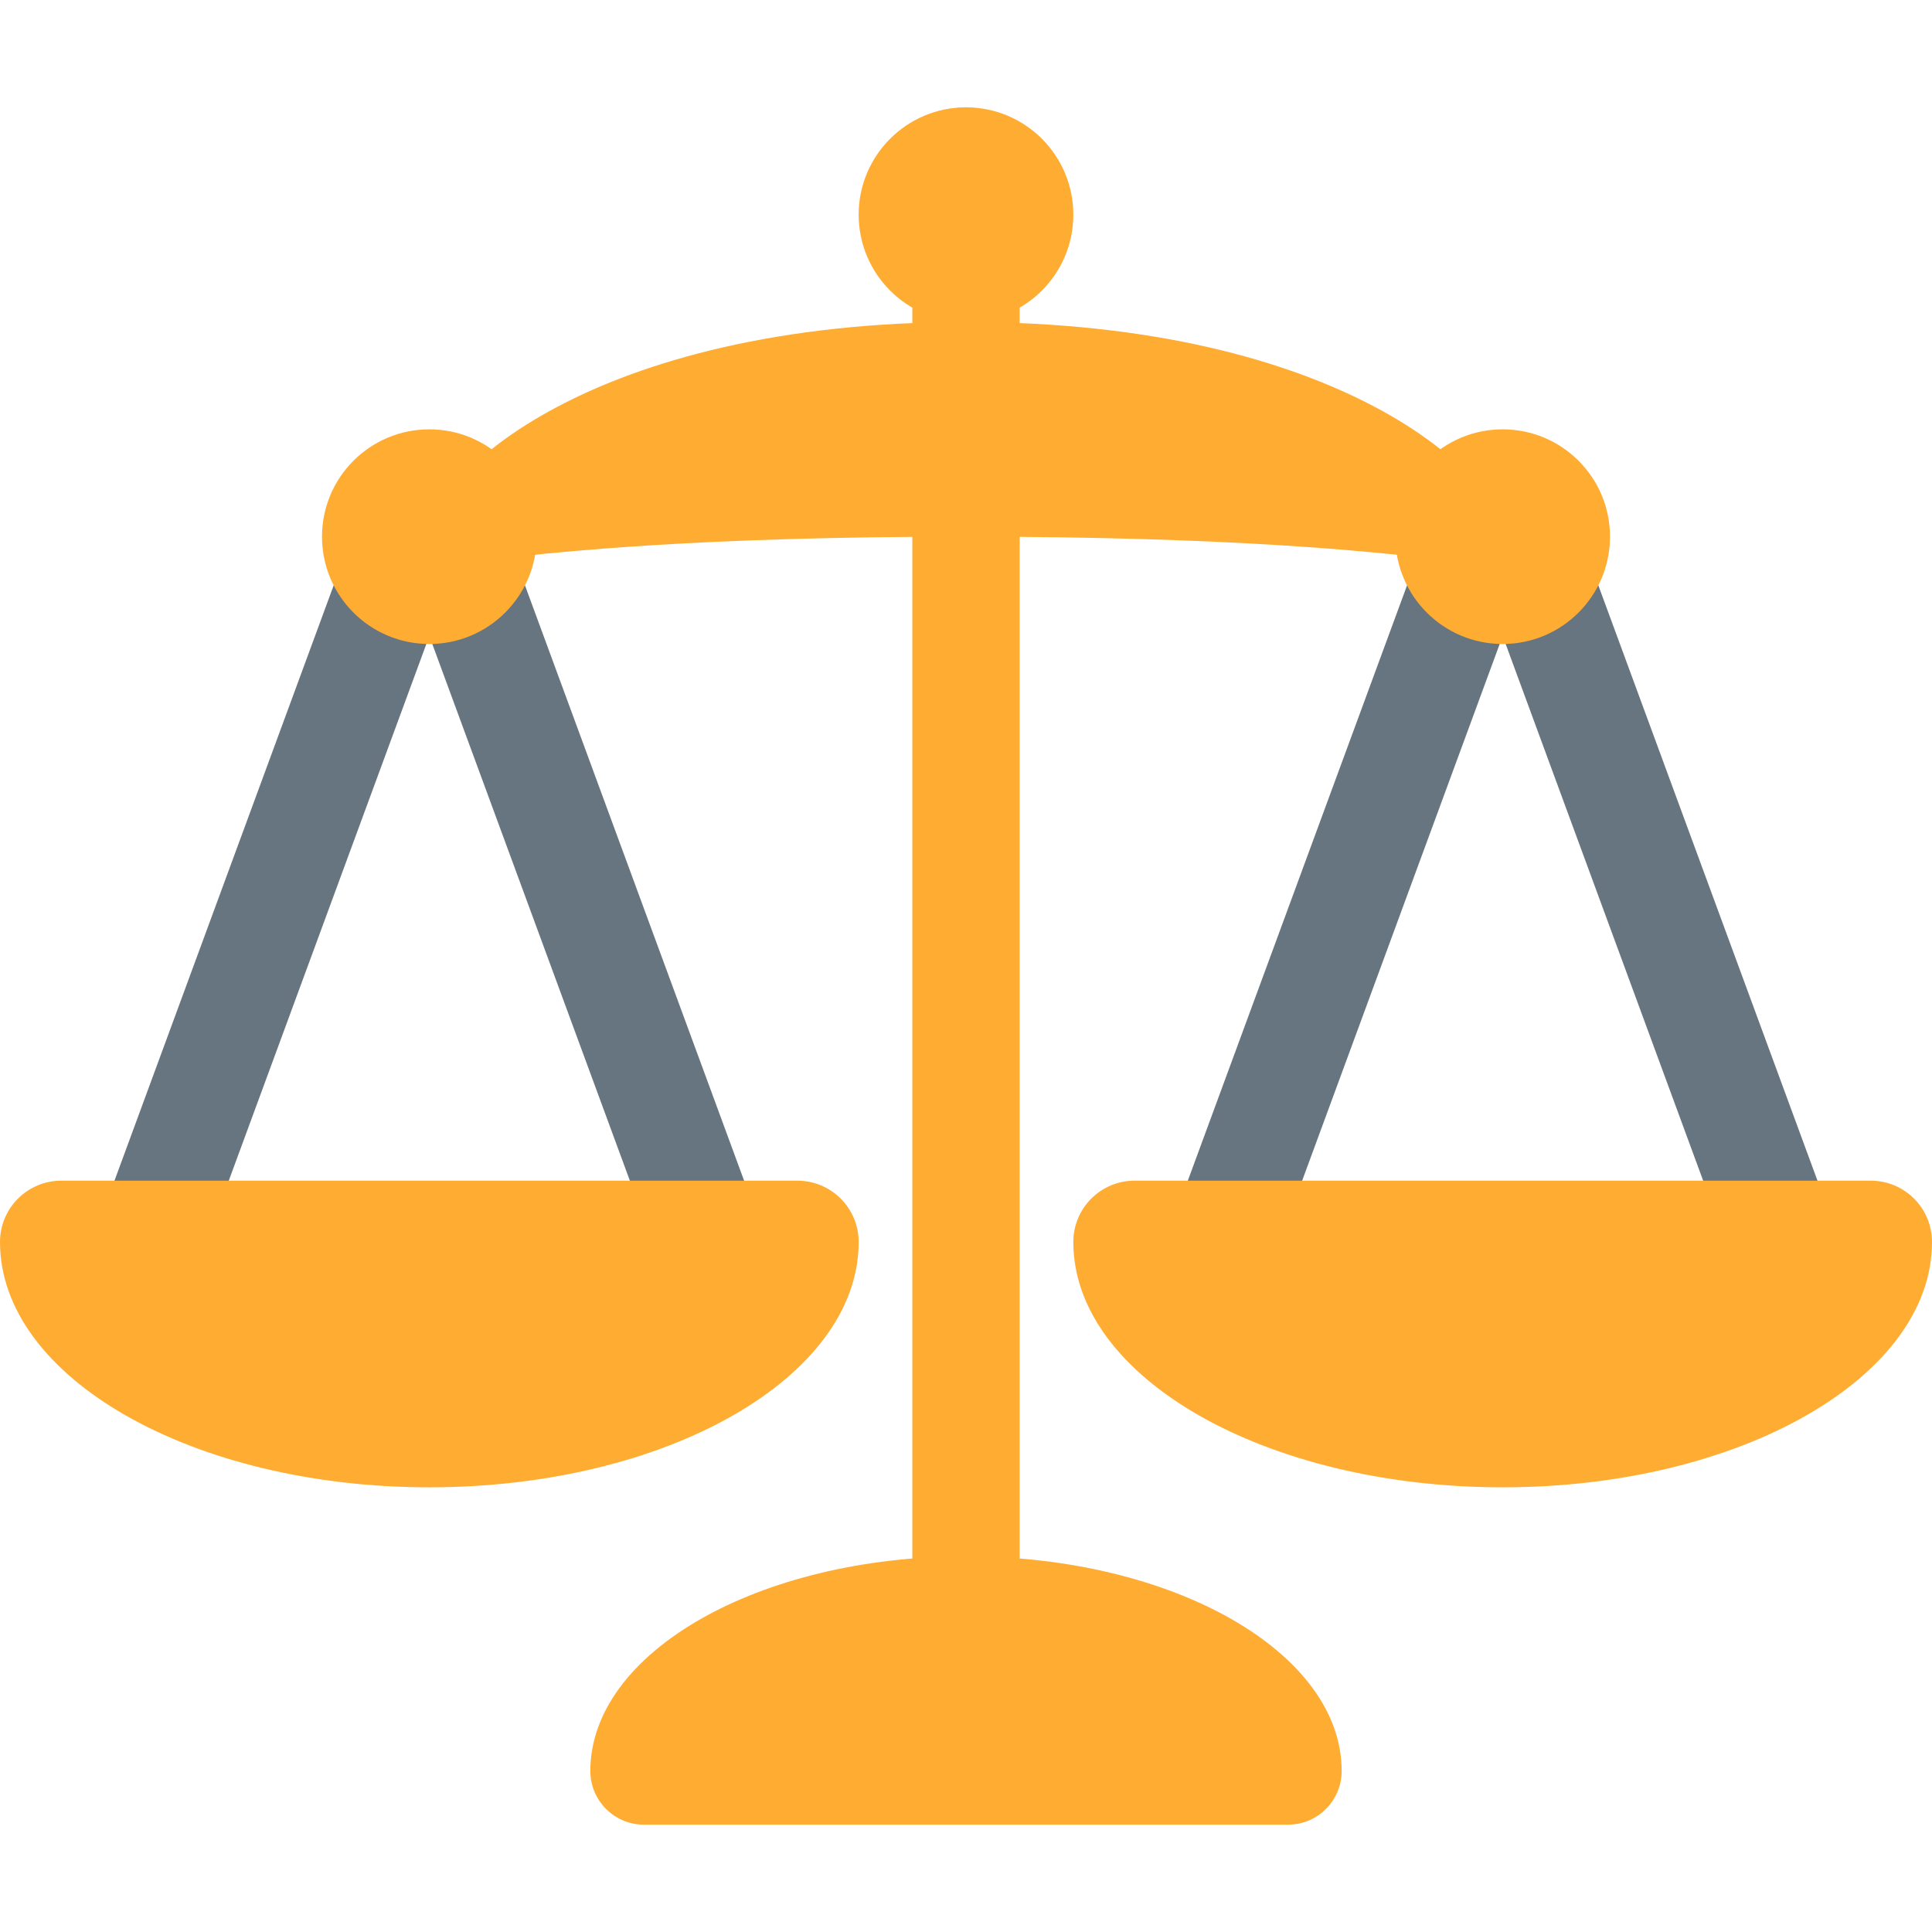
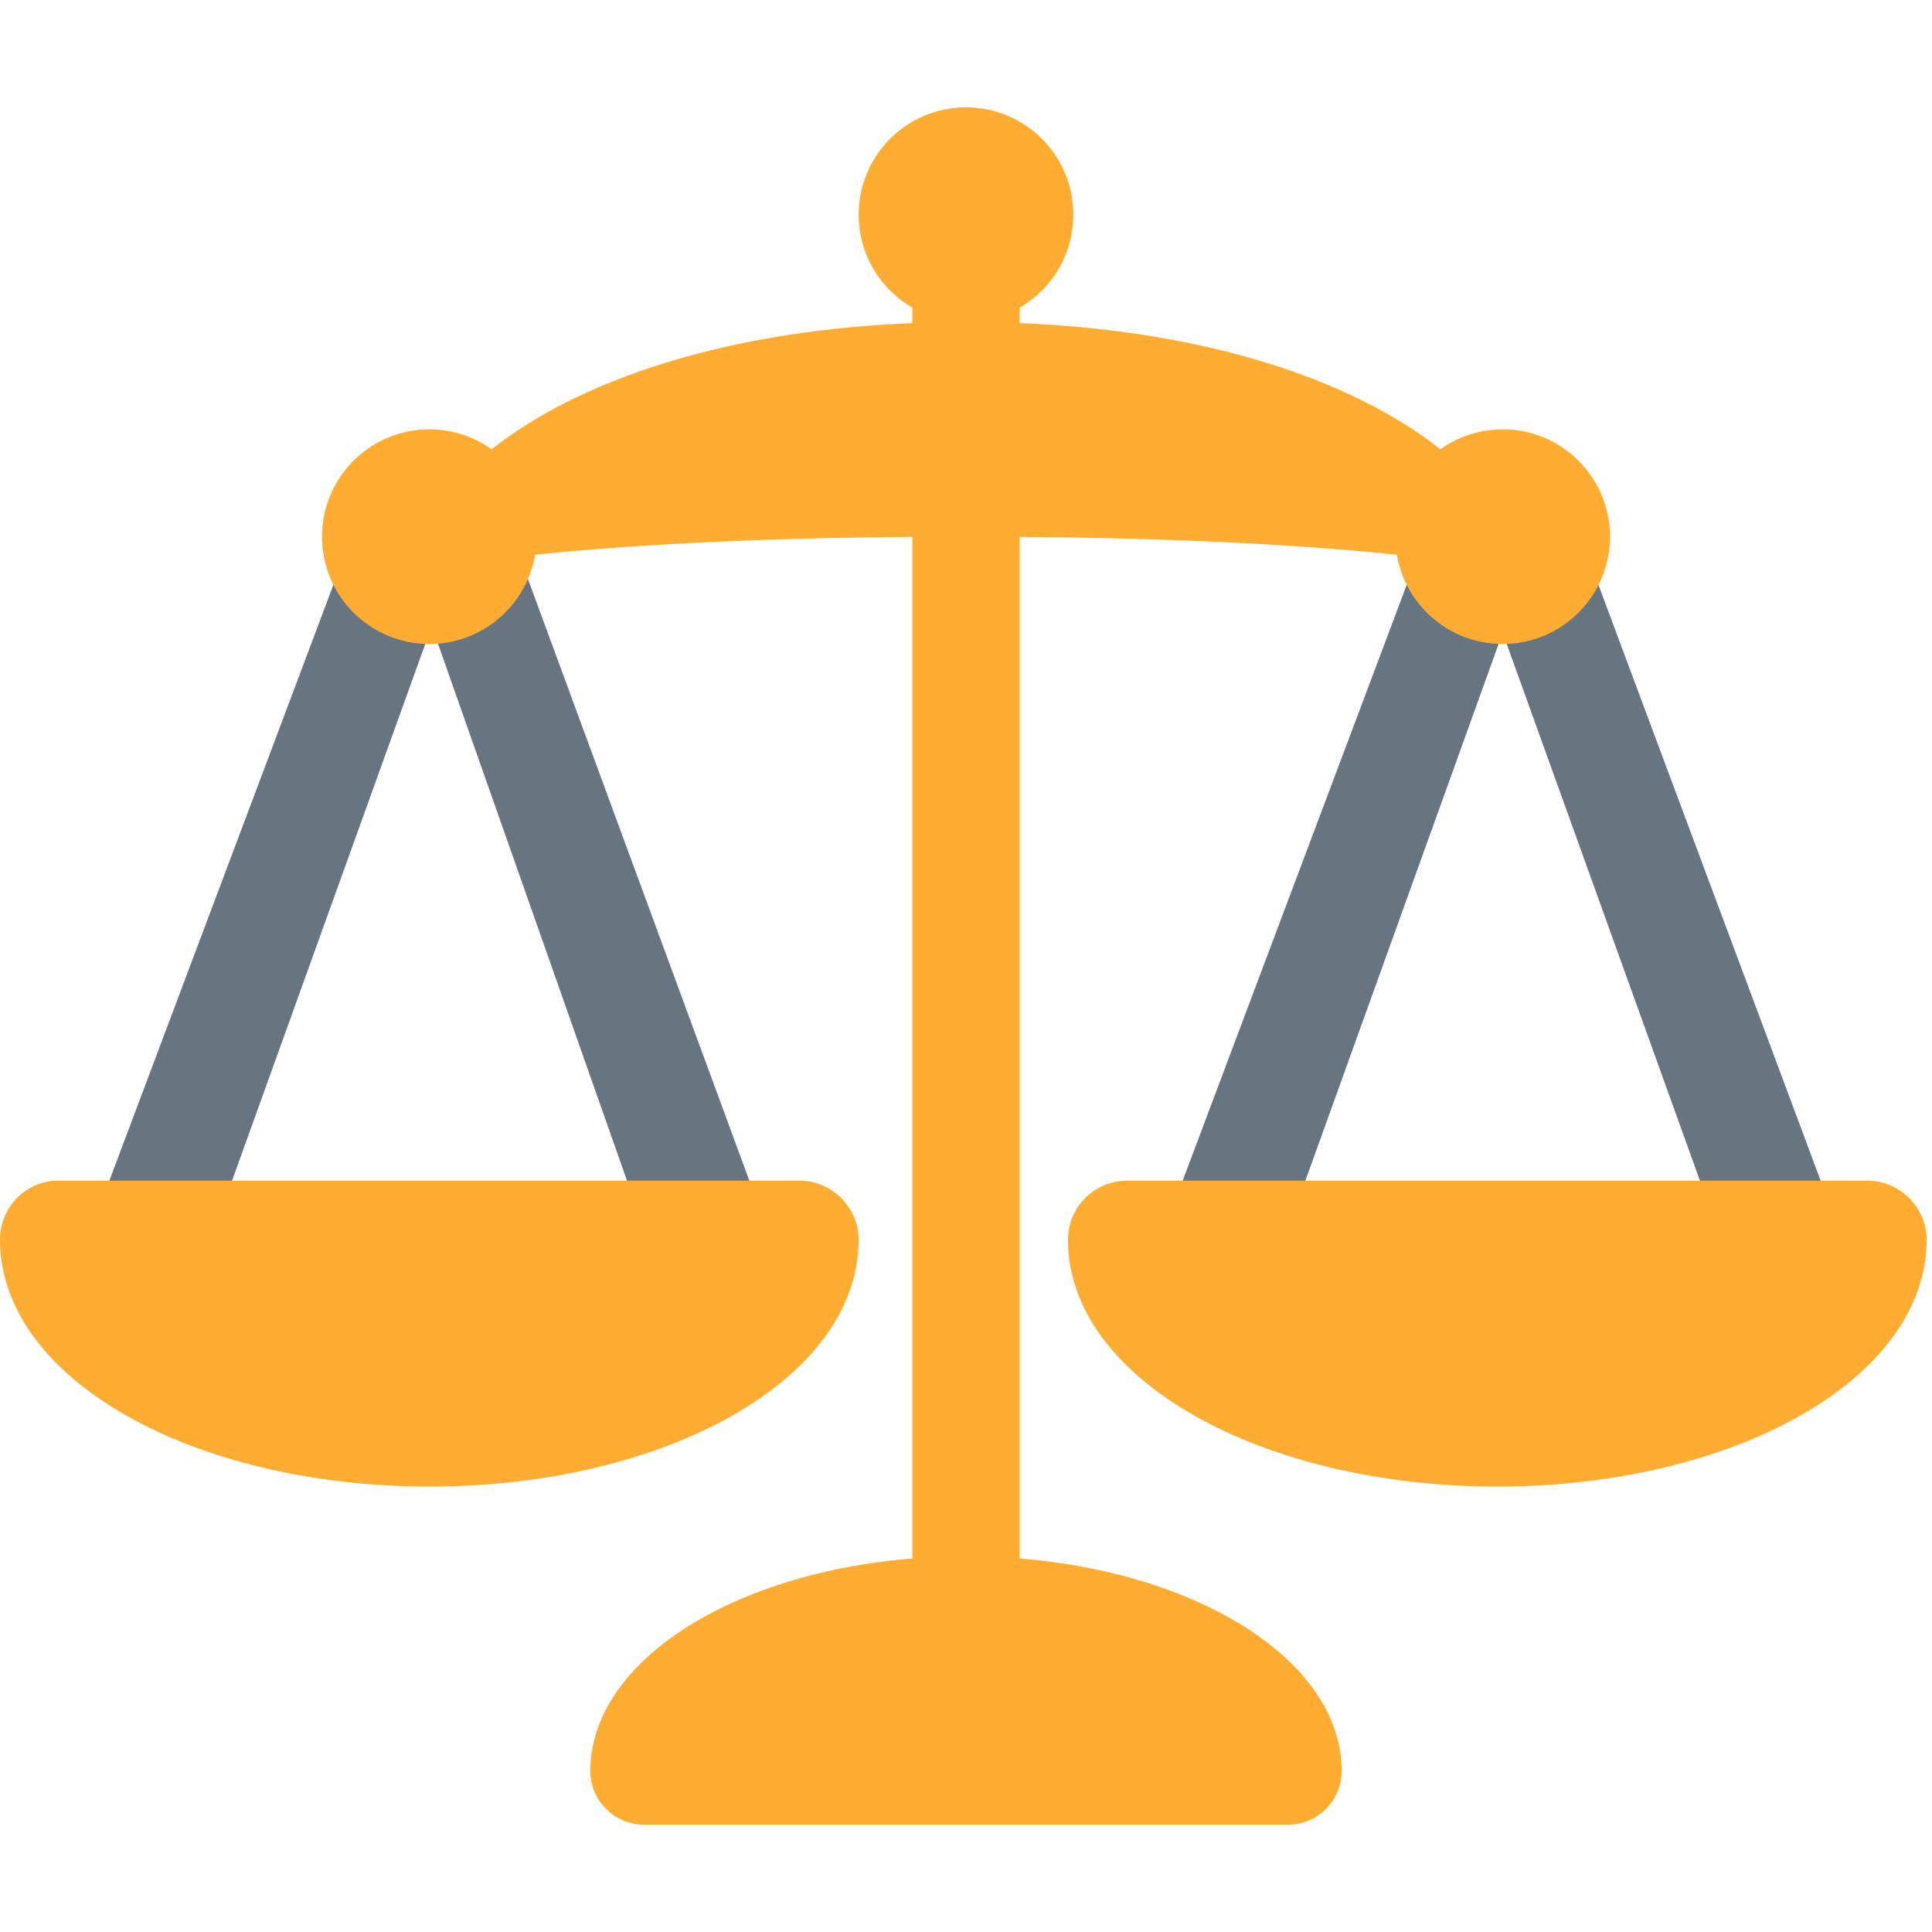
<svg xmlns="http://www.w3.org/2000/svg" viewBox="0 0 45 45">
  <defs>
    <clipPath id="a">
      <path d="M0 36h36V0H0v36z" />
    </clipPath>
  </defs>
  <g clip-path="url(#a)" transform="matrix(1.25 0 0 -1.25 0 45)">
-     <path d="M3.923 13.077a1 1 0 1 0-1.846.77l4.616 12.537a1 1 0 1 0 1.846-.769L3.923 13.077z" fill="#66757f" />
-     <path d="M13.923 13.846a1 1 0 0 0-1.846-.77L7.46 25.617a1 1 0 0 0 1.846.769l4.616-12.54zM23.924 13.077a1.001 1.001 0 0 0-1.847.77l4.617 12.537a.998.998 0 1 0 1.845-.769l-4.615-12.538z" fill="#66757f" />
-     <path d="M33.923 13.846a1 1 0 1 0-1.847-.77l-4.615 12.54a.999.999 0 1 0 1.846.769l4.616-12.54z" fill="#66757f" />
-     <path d="M14.857 14H1.143A1.143 1.143 0 0 1 0 12.857c0-2.524 3.582-4.571 8-4.571 4.419 0 8 2.047 8 4.571 0 .632-.512 1.143-1.143 1.143M24 2H12a1 1 0 0 0-1 1c0 2.209 3.134 4 7 4s7-1.791 7-4a1 1 0 0 0-1-1M34.857 14H21.142A1.141 1.141 0 0 1 20 12.857c0-2.524 3.581-4.571 8-4.571 4.418 0 8 2.047 8 4.571 0 .632-.51 1.143-1.143 1.143" fill="#ffac33" />
+     <path d="M4 13a1 1 0 1 0-2 .9l4.7 12.5a1 1 0 1 0 1.8-.8L4 13.1z" fill="#66757f" />
+     <path d="M14 13.8a1 1 0 0 0-2-.7L7.6 25.6a1 1 0 0 0 1.8.8L14 13.9zm10-.7a1 1 0 0 0-2 .8l4.7 12.5a1 1 0 1 0 1.8-.8L24 13.1z" fill="#66757f" />
+     <path d="M34 13.8a1 1 0 1 0-2-.7l-4.5 12.5a1 1 0 1 0 1.8.8L34 13.8z" fill="#66757f" />
+     <path d="M14.9 14H1a1.1 1.1 0 0 1-1-1.1c0-2.6 3.6-4.6 8-4.6s8 2 8 4.6c0 .6-.5 1.1-1.1 1.1M24 2H12a1 1 0 0 0-1 1c0 2.2 3.1 4 7 4s7-1.8 7-4a1 1 0 0 0-1-1m10.9 12H21a1.1 1.1 0 0 1-1.1-1.1c0-2.6 3.6-4.6 8-4.6s8 2 8 4.6c0 .6-.5 1.1-1.1 1.1" fill="#ffac33" />
    <path d="M19 33a1 1 0 1 1-2 0V6a1 1 0 1 1 2 0v27z" fill="#ffac33" />
-     <path d="M20 32a2 2 0 1 0-4 0 2 2 0 0 0 4 0M10 26a2 2 0 1 0-4 0 2 2 0 0 0 4 0M30 26a2 2 0 1 0-4 0 2 2 0 0 0 4 0" fill="#ffac33" />
-     <path d="M28 26c0-1.104 0 0-10 0S8 24.896 8 26c0 1.105 3 4 10 4s10-2.895 10-4" fill="#ffac33" />
+     <path d="M20 32a2 2 0 1 0-4 0 2 2 0 0 0 4 0m-10-6a2 2 0 1 0-4 0 2 2 0 0 0 4 0m20 0a2 2 0 1 0-4 0 2 2 0 0 0 4 0" fill="#ffac33" />
+     <path d="M28 26c0-1.1 0 0-10 0S8 24.9 8 26s3 4 10 4 10-2.9 10-4" fill="#ffac33" />
  </g>
</svg>
